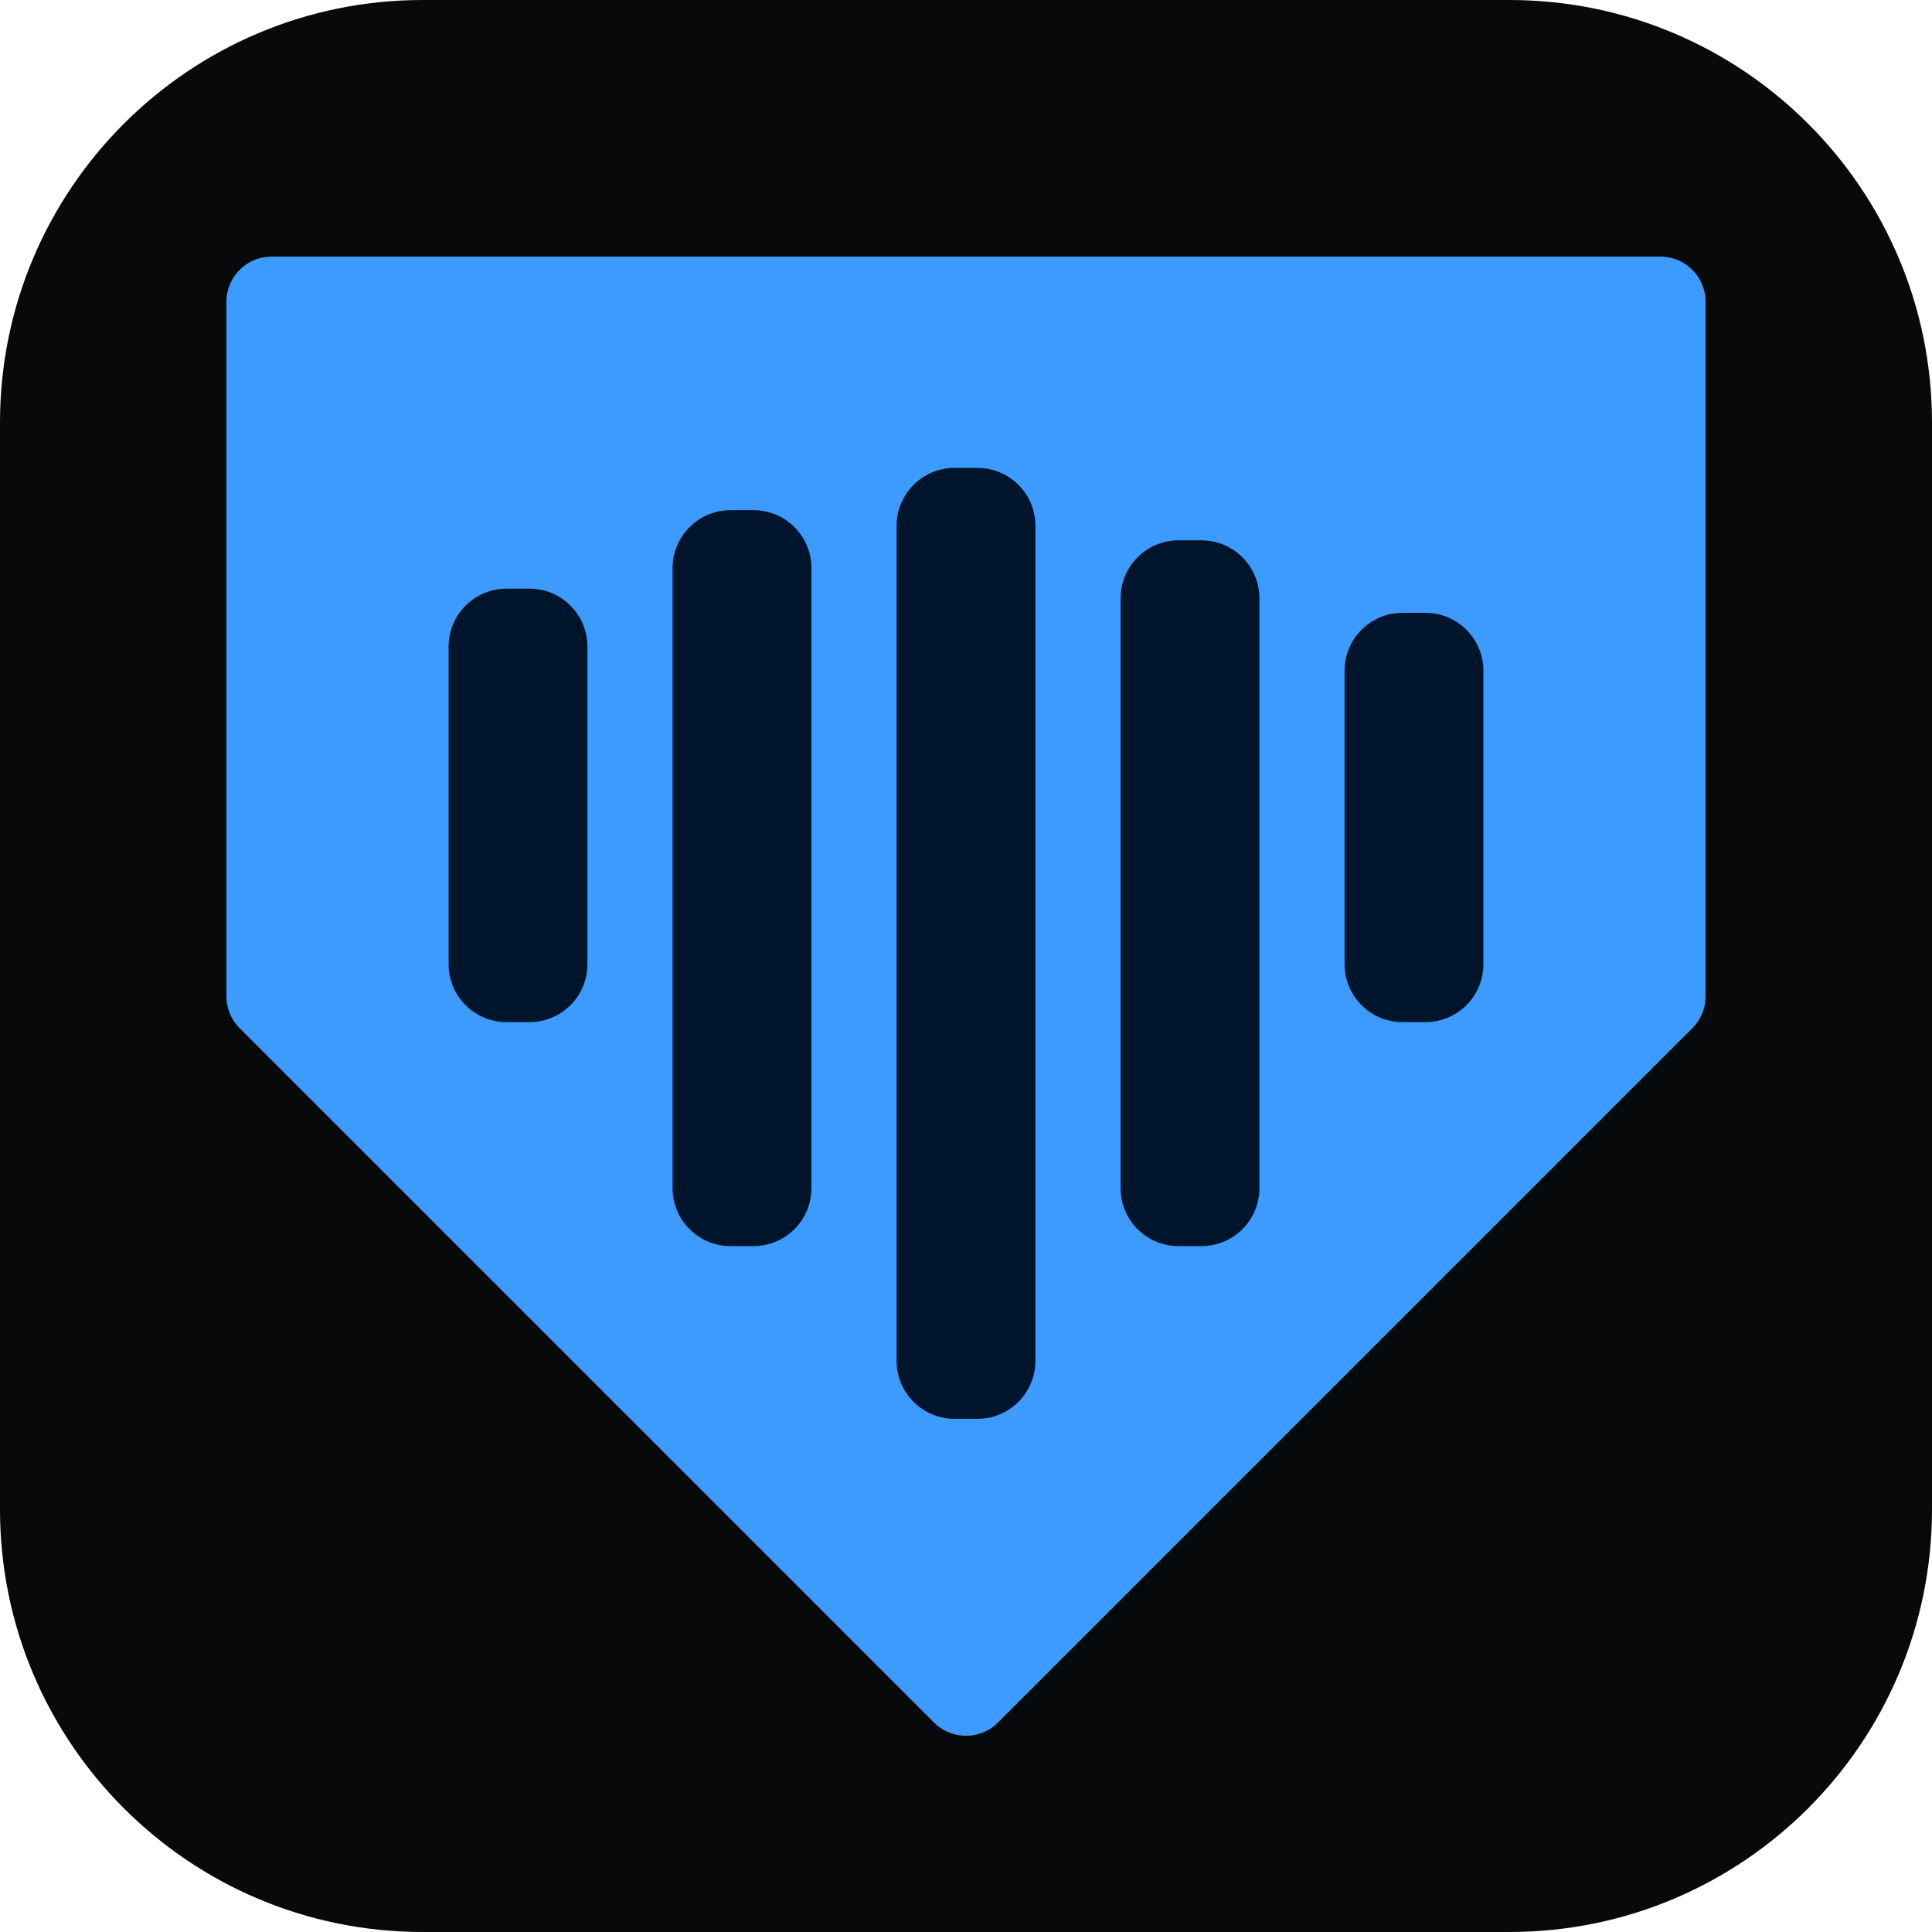
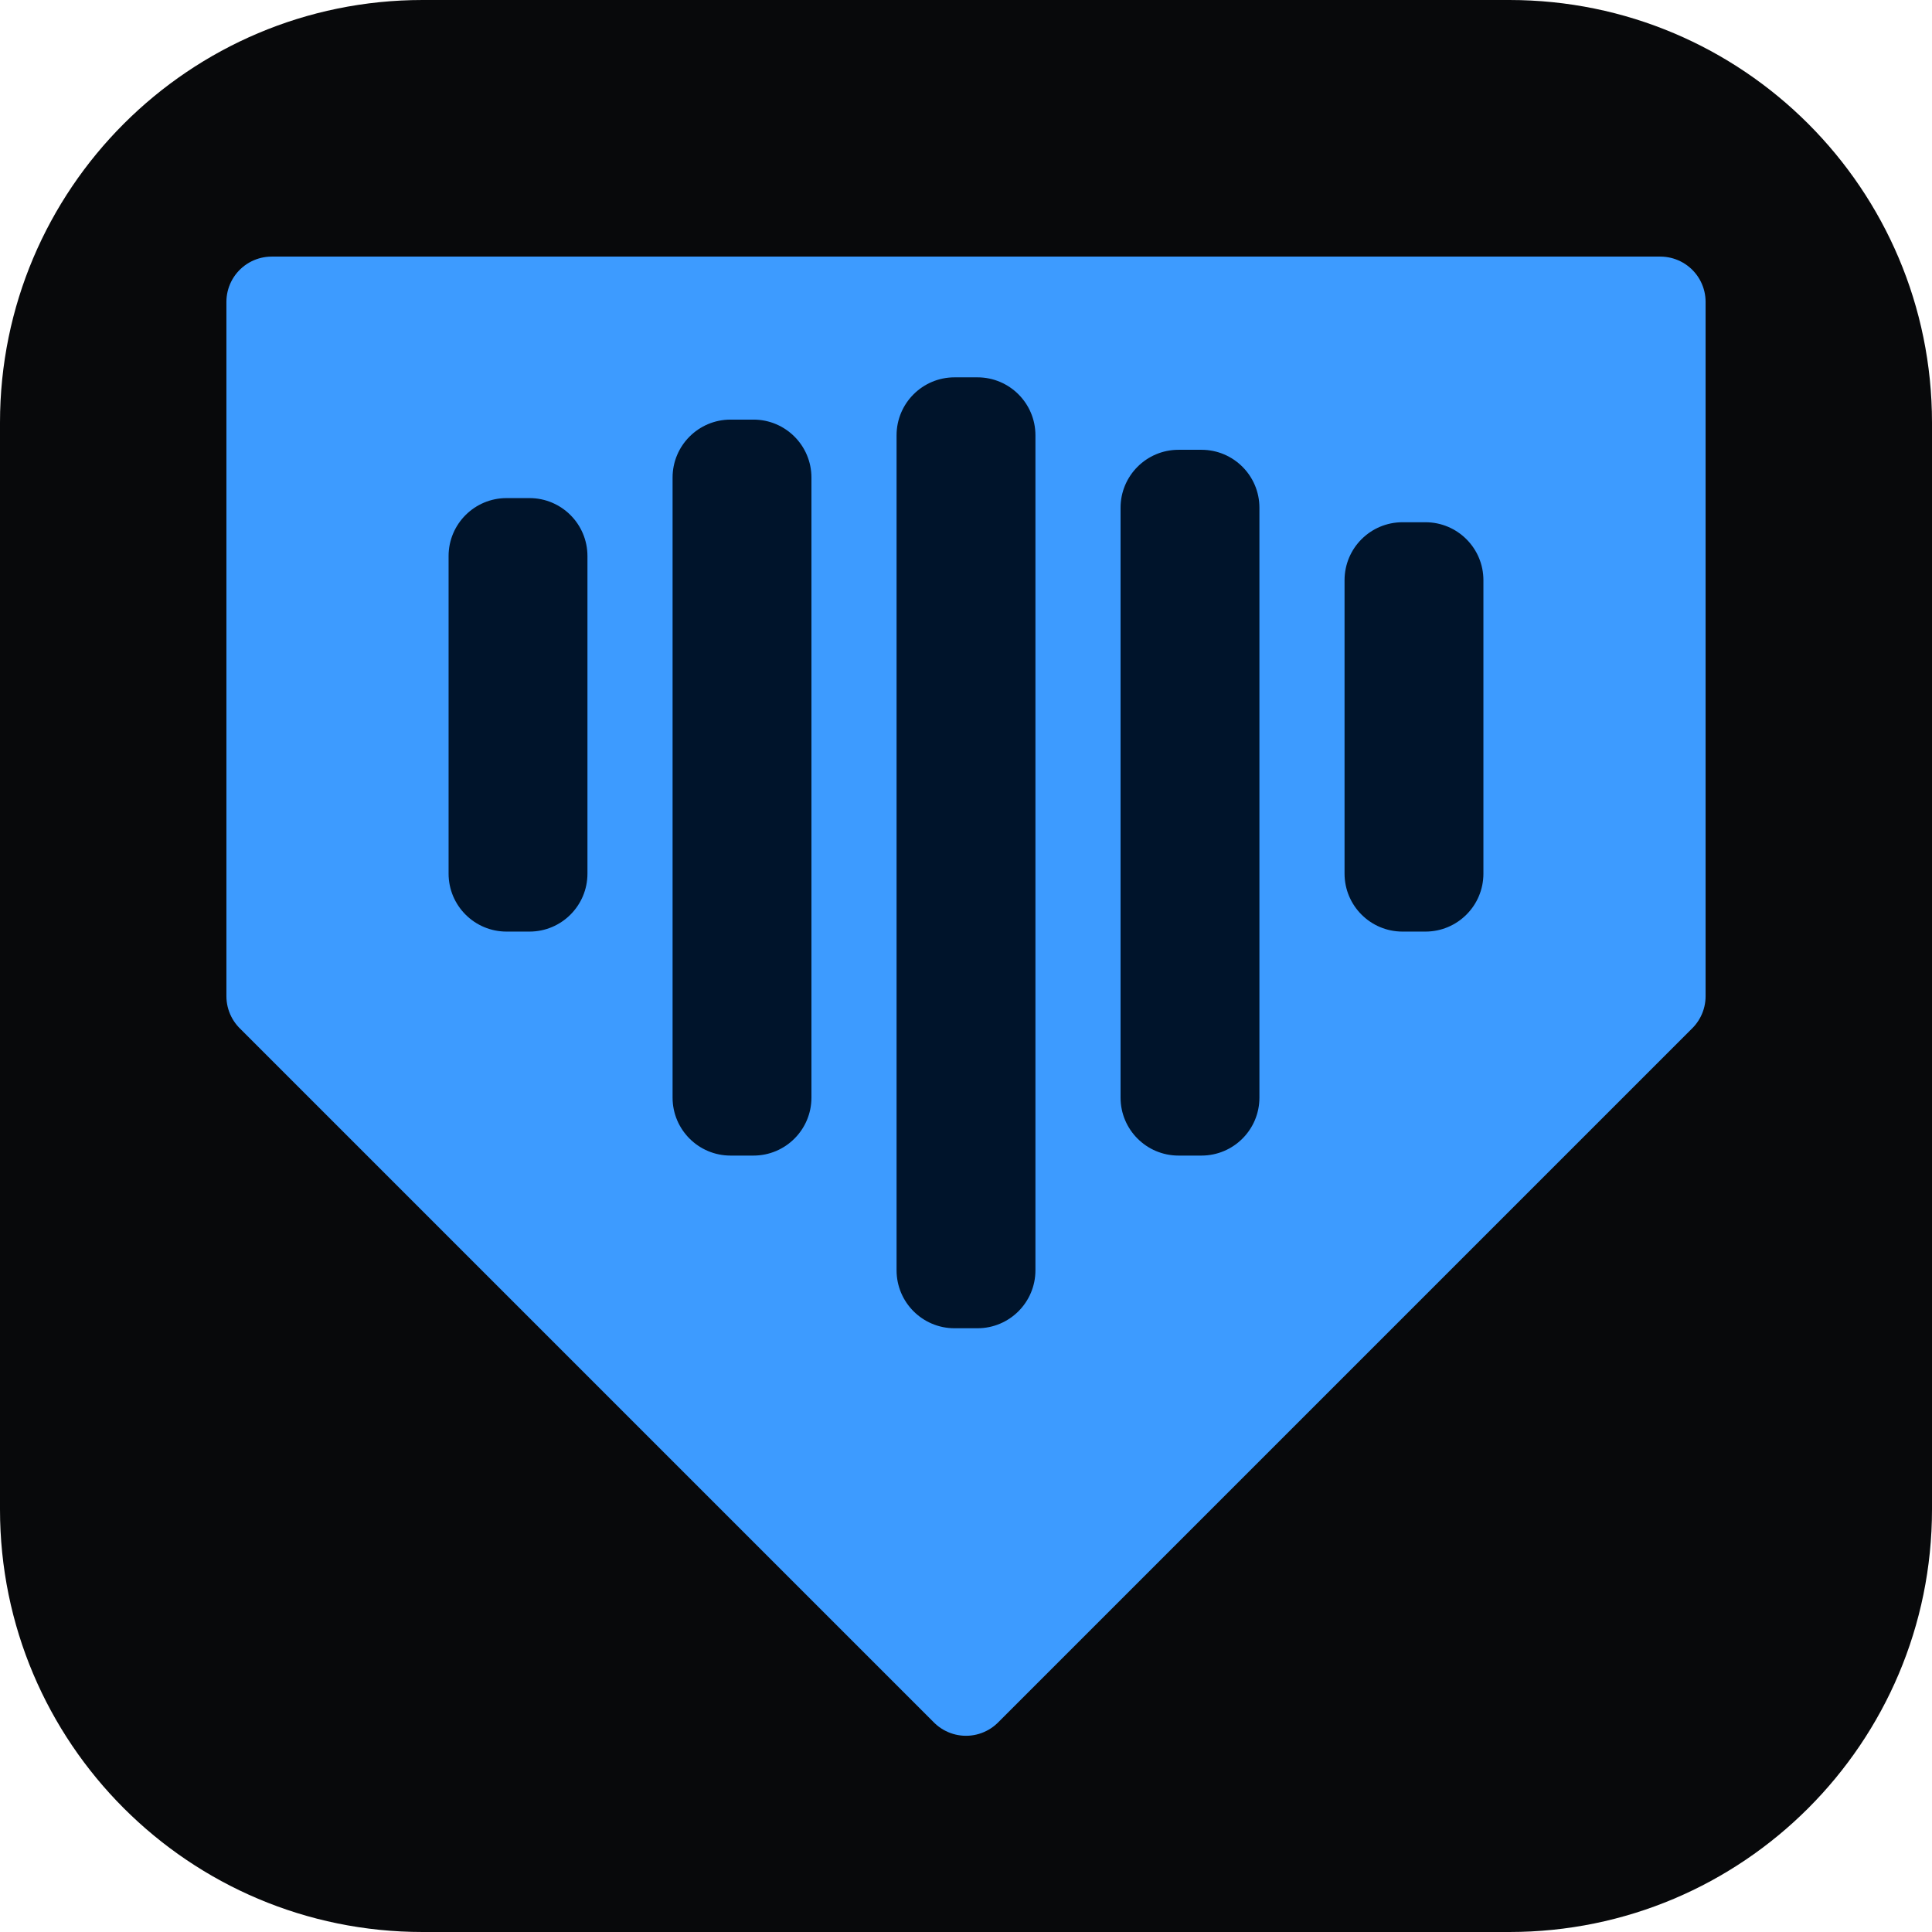
<svg xmlns="http://www.w3.org/2000/svg" viewBox="0 0 64 64">
  <style>.s{display:none}@media (max-width:24px){.l{display:none}.s{display:inline}}</style>
  <g class="l">
    <rect width="64" height="64" rx="14" fill="#08090b" />
    <path d="M9 10H55V33L32 56L9 33Z" fill="#3d9bff" stroke="#3d9bff" stroke-width="3" stroke-linejoin="round" />
-     <rect x="14.86" y="19.5" width="4.6" height="14.36" rx="1.92" fill="#00142b" />
-     <rect x="22.28" y="16.9" width="4.6" height="24.38" rx="1.92" fill="#00142b" />
-     <rect x="29.7" y="15.5" width="4.6" height="31.5" rx="1.92" fill="#00142b" />
-     <rect x="37.12" y="17.9" width="4.6" height="23.38" rx="1.92" fill="#00142b" />
-     <rect x="44.54" y="20.3" width="4.6" height="13.56" rx="1.92" fill="#00142b" />
+     <rect x="14.86" y="16.5" width="4.6" height="14.36" rx="1.92" fill="#00142b" />
+     <rect x="22.28" y="13.9" width="4.6" height="24.38" rx="1.92" fill="#00142b" />
+     <rect x="29.7" y="12.5" width="4.6" height="31.5" rx="1.92" fill="#00142b" />
+     <rect x="37.12" y="14.9" width="4.6" height="23.38" rx="1.92" fill="#00142b" />
+     <rect x="44.54" y="17.3" width="4.6" height="13.56" rx="1.92" fill="#00142b" />
  </g>
  <g class="s" transform="scale(4)">
    <rect width="16" height="16" rx="3.5" fill="#08090b" />
    <path d="M2 2H15V8.5L8.5 15L2 8.5Z" fill="#3d9bff" />
    <g fill="#00142b">
-       <rect x="4" y="6" width="1" height="4" />
-       <rect x="6" y="5" width="1" height="6" />
-       <rect x="8" y="4" width="1" height="8" />
-       <rect x="10" y="5" width="1" height="6" />
-       <rect x="12" y="6" width="1" height="4" />
+       <rect x="4" y="5" width="1" height="4" />
+       <rect x="6" y="4" width="1" height="6" />
+       <rect x="8" y="3" width="1" height="8" />
+       <rect x="10" y="4" width="1" height="6" />
+       <rect x="12" y="5" width="1" height="4" />
    </g>
  </g>
</svg>
